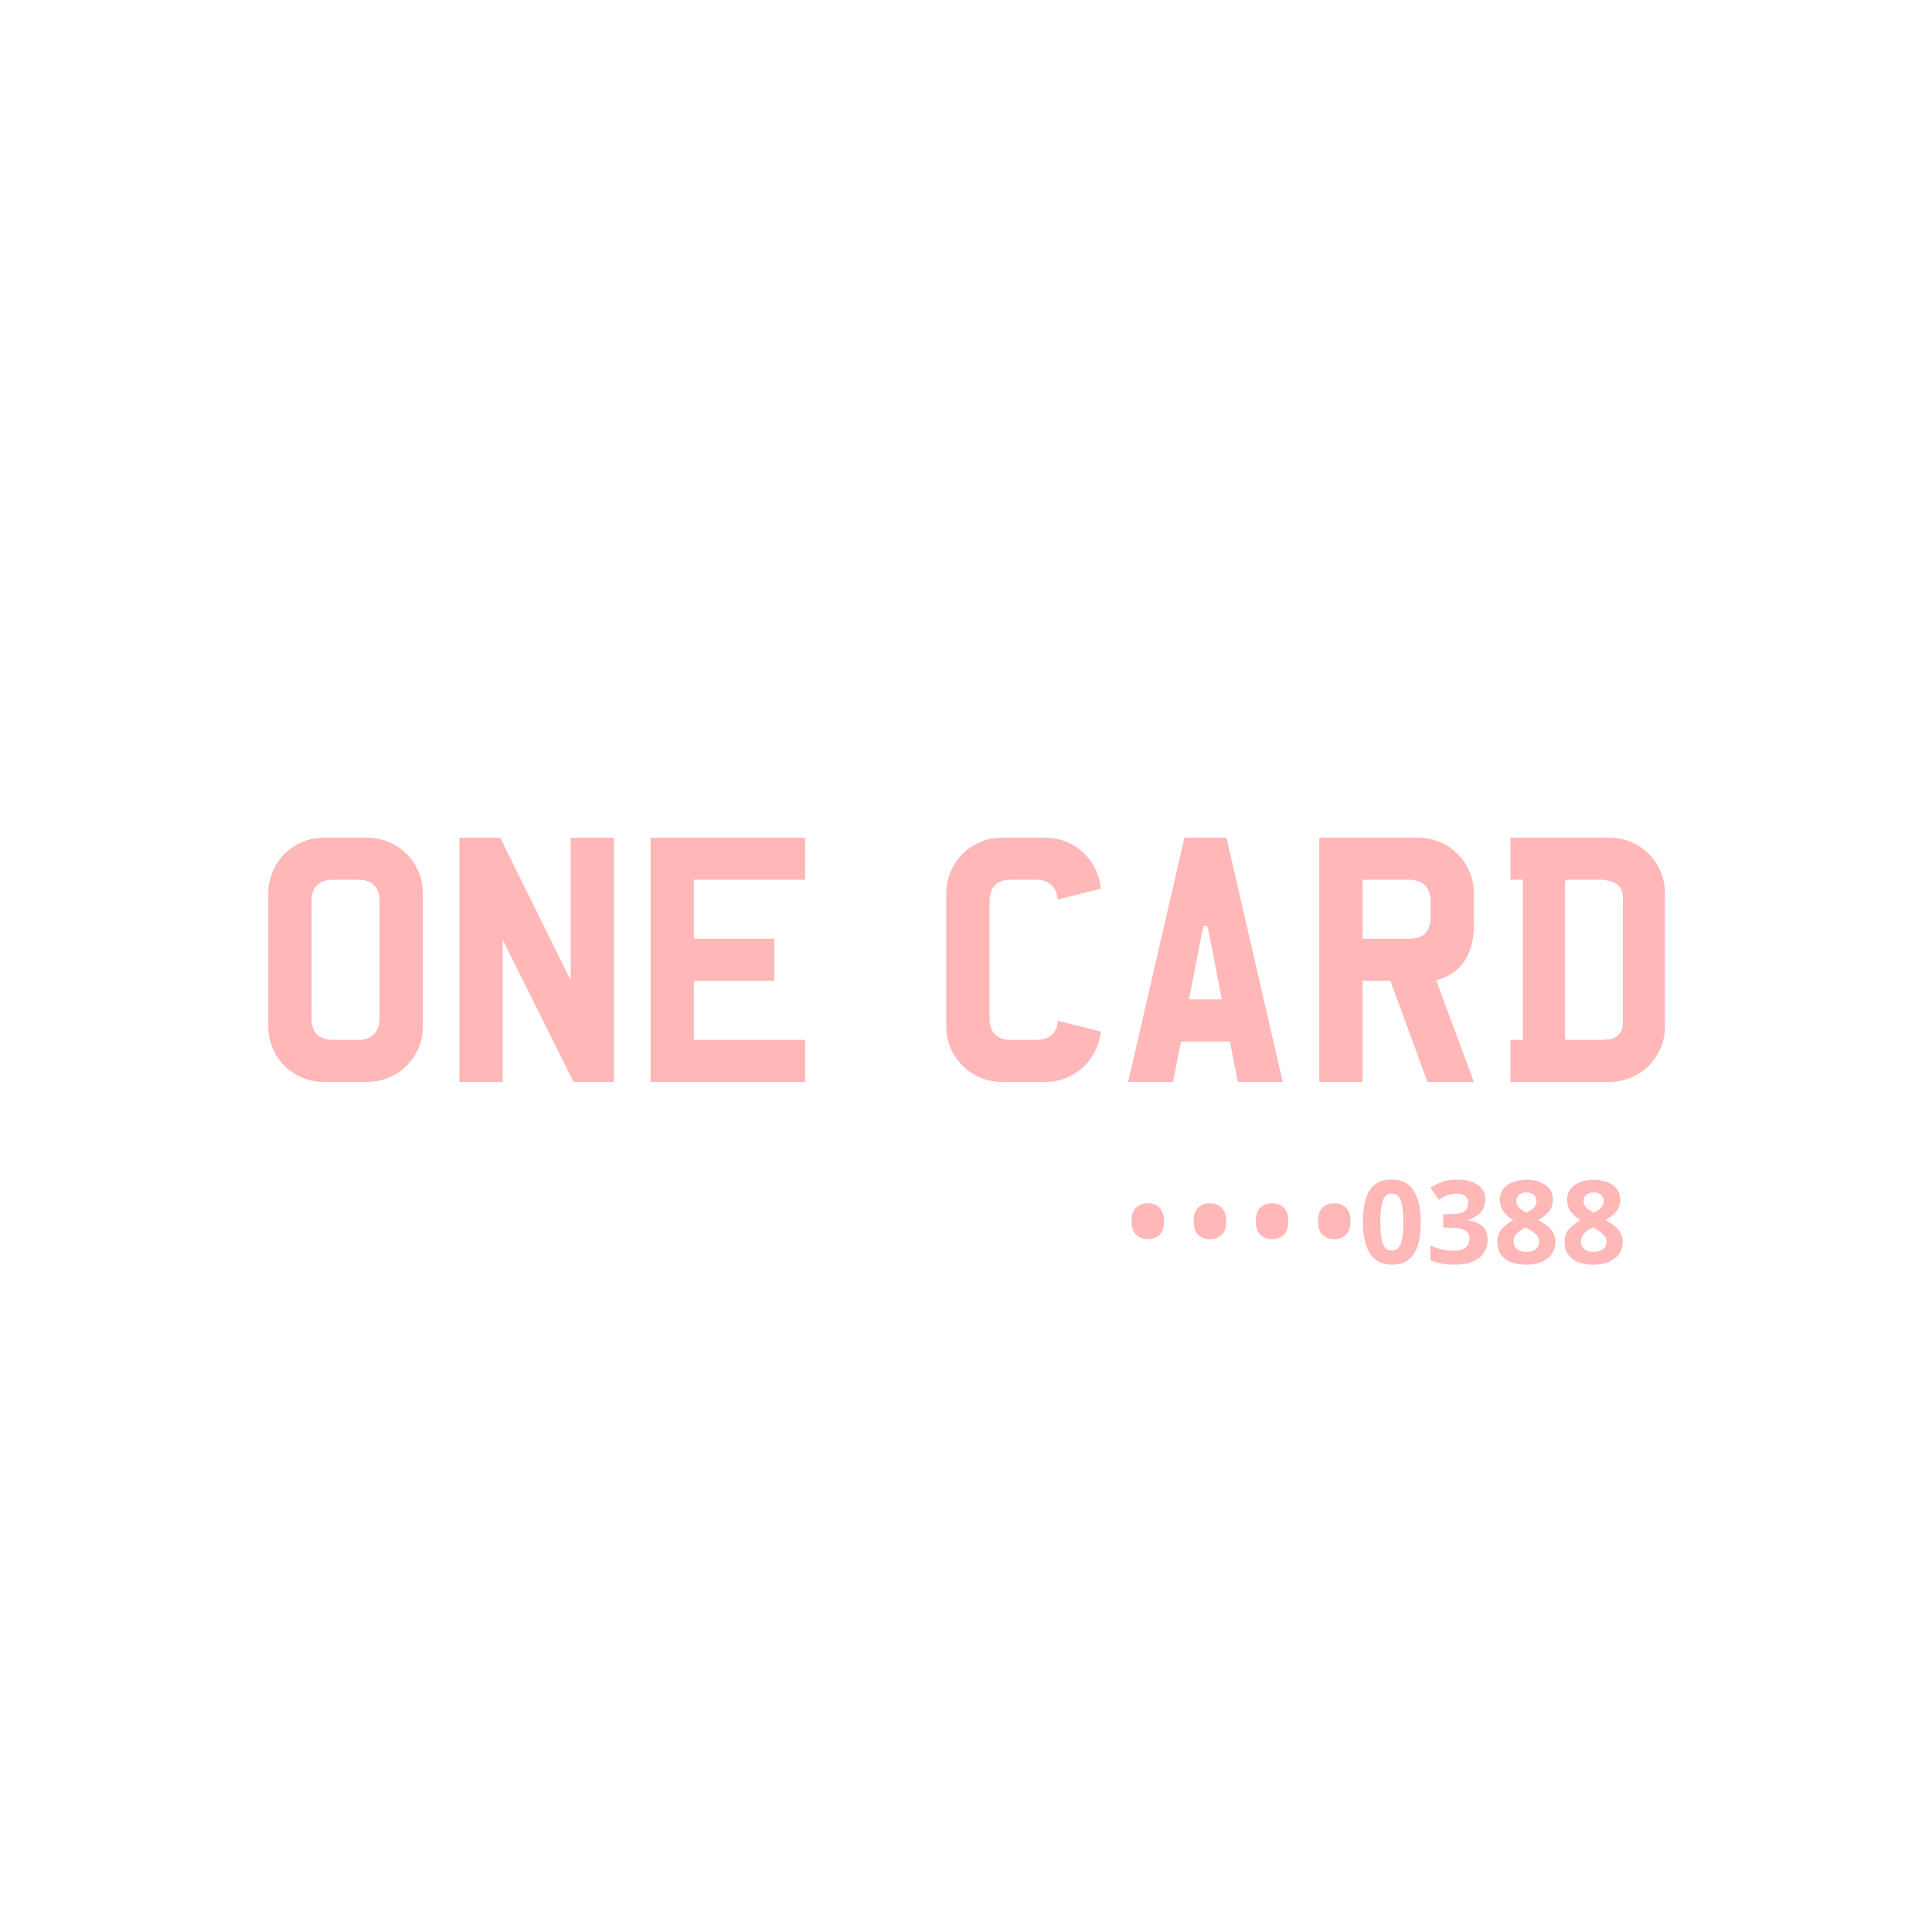
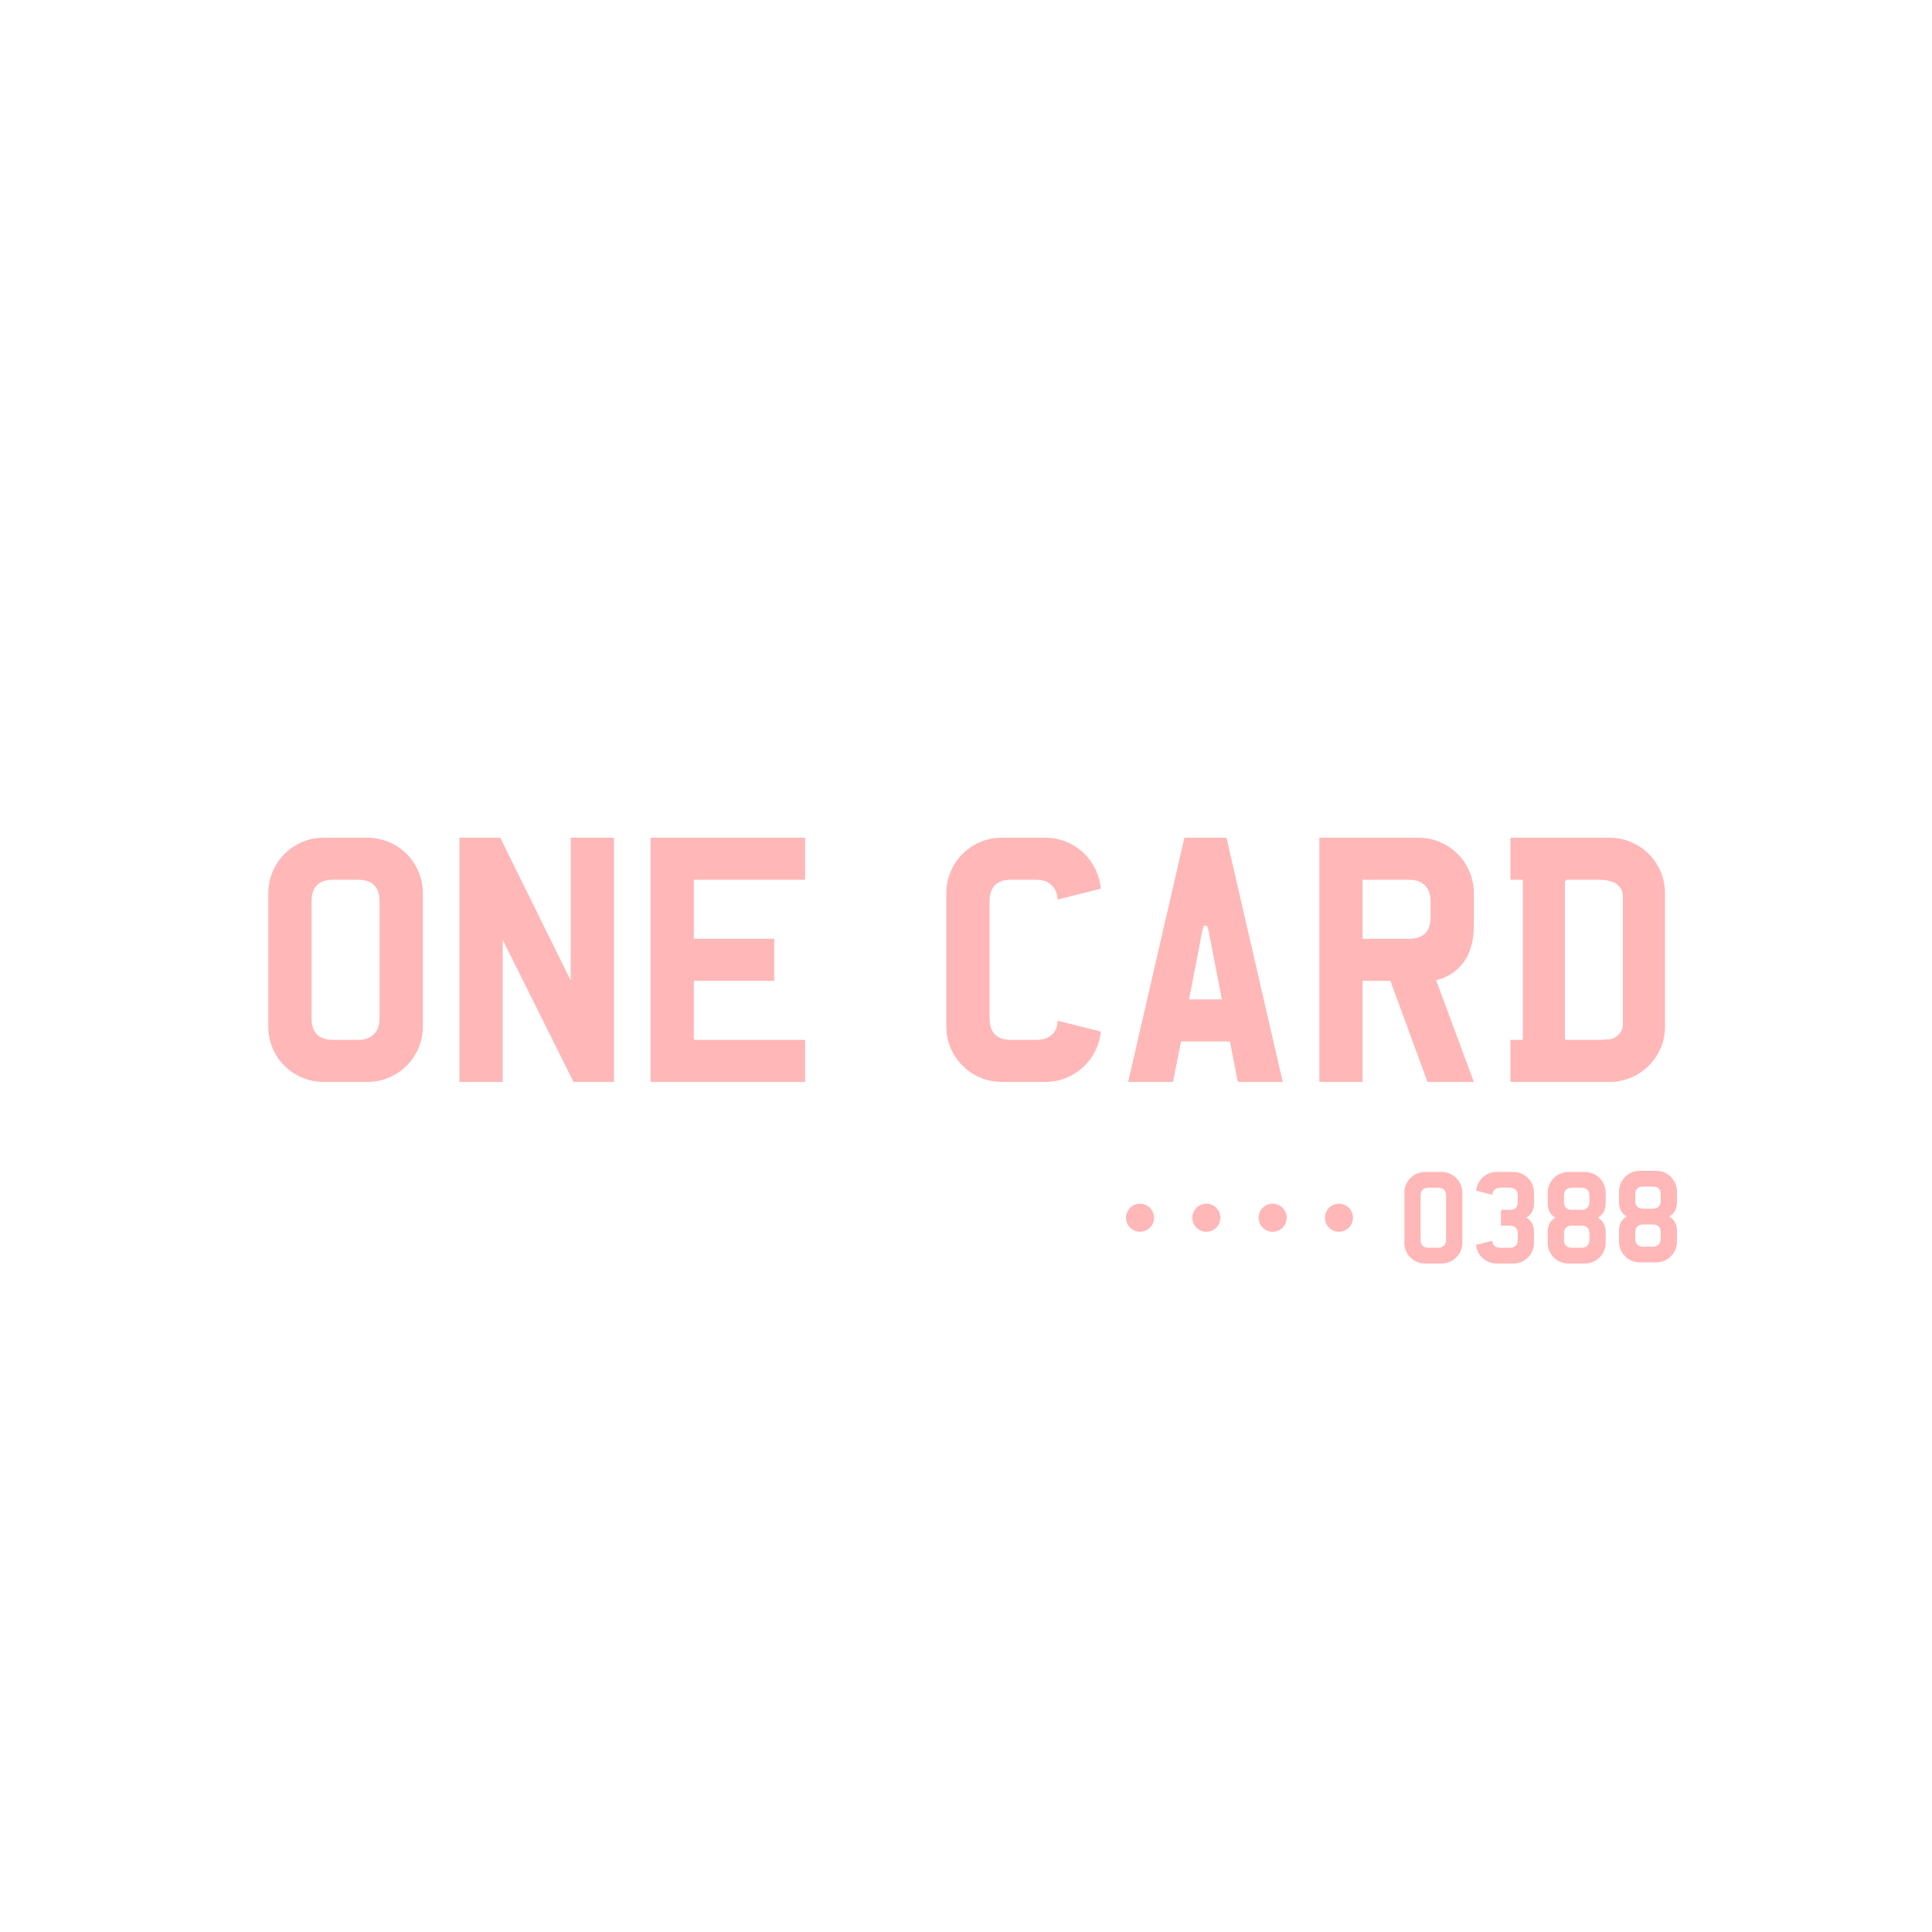
<svg xmlns="http://www.w3.org/2000/svg" width="500px" height="500px" viewBox="0 0 500 500" version="1.1">
  <g id="one-card" stroke="none" stroke-width="1" fill="none" fill-rule="evenodd">
    <path d="M95.033,216.8 C97.007,216.8 98.873,217.173 100.633,217.92 C102.393,218.667 103.927,219.693 105.233,221 C106.54,222.307 107.567,223.84 108.313,225.6 C109.06,227.36 109.433,229.227 109.433,231.2 L109.433,265.6 C109.433,267.627 109.06,269.507 108.313,271.24 C107.567,272.973 106.54,274.493 105.233,275.8 C103.927,277.107 102.393,278.133 100.633,278.88 C98.873,279.627 97.007,280 95.033,280 L83.833,280 C81.807,280 79.927,279.627 78.193,278.88 C76.46,278.133 74.94,277.12 73.633,275.84 C72.327,274.56 71.3,273.04 70.553,271.28 C69.807,269.52 69.433,267.627 69.433,265.6 L69.433,231.2 C69.433,229.227 69.807,227.36 70.553,225.6 C71.3,223.84 72.327,222.307 73.633,221 C74.94,219.693 76.46,218.667 78.193,217.92 C79.927,217.173 81.807,216.8 83.833,216.8 L95.033,216.8 Z M129.46,216.8 L147.7,253.76 L147.7,216.8 L158.9,216.8 L158.9,280 L148.42,280 L130.1,243.2 L130.1,280 L118.9,280 L118.9,216.8 L129.46,216.8 Z M208.367,216.8 L208.367,227.68 L179.567,227.68 L179.567,242.96 L200.367,242.96 L200.367,253.84 L179.567,253.84 L179.567,269.12 L208.367,269.12 L208.367,280 L168.367,280 L168.367,216.8 L208.367,216.8 Z M270.5,216.8 C272.473,216.8 274.313,217.16 276.02,217.88 C277.727,218.6 279.207,219.56 280.46,220.76 C281.713,221.96 282.727,223.36 283.5,224.96 C284.273,226.56 284.74,228.24 284.9,230 L273.7,232.8 C273.7,231.413 273.22,230.213 272.26,229.2 C271.3,228.187 269.913,227.68 268.1,227.68 L261.7,227.68 C257.967,227.68 256.1,229.547 256.1,233.28 L256.1,263.52 C256.1,267.253 257.967,269.12 261.7,269.12 L268.1,269.12 C269.86,269.12 271.233,268.68 272.22,267.8 C273.207,266.92 273.7,265.707 273.7,264.16 L284.9,266.96 C284.74,268.667 284.273,270.307 283.5,271.88 C282.727,273.453 281.713,274.84 280.46,276.04 C279.207,277.24 277.727,278.2 276.02,278.92 C274.313,279.64 272.473,280 270.5,280 L259.3,280 C257.273,280 255.393,279.627 253.66,278.88 C251.927,278.133 250.407,277.107 249.1,275.8 C247.793,274.493 246.767,272.973 246.02,271.24 C245.273,269.507 244.9,267.627 244.9,265.6 L244.9,231.2 C244.9,229.227 245.273,227.36 246.02,225.6 C246.767,223.84 247.793,222.307 249.1,221 C250.407,219.693 251.927,218.667 253.66,217.92 C255.393,217.173 257.273,216.8 259.3,216.8 L270.5,216.8 Z M317.407,216.8 L331.967,280 L320.367,280 L318.287,269.52 L305.647,269.52 L303.567,280 L291.967,280 L306.527,216.8 L317.407,216.8 Z M367.033,216.8 C369.007,216.8 370.873,217.173 372.633,217.92 C374.393,218.667 375.927,219.693 377.233,221 C378.54,222.307 379.567,223.84 380.313,225.6 C381.06,227.36 381.433,229.227 381.433,231.2 L381.433,239.36 C381.433,243.36 380.567,246.56 378.833,248.96 C377.1,251.36 374.713,252.933 371.673,253.68 L381.433,280 L369.433,280 L359.833,253.84 L352.633,253.84 L352.633,280 L341.433,280 L341.433,216.8 L367.033,216.8 Z M416.5,216.8 C418.473,216.8 420.34,217.173 422.1,217.92 C423.86,218.667 425.393,219.693 426.7,221 C428.007,222.307 429.033,223.84 429.78,225.6 C430.527,227.36 430.9,229.227 430.9,231.2 L430.9,265.6 C430.9,267.627 430.527,269.507 429.78,271.24 C429.033,272.973 428.007,274.493 426.7,275.8 C425.393,277.107 423.86,278.133 422.1,278.88 C420.34,279.627 418.473,280 416.5,280 L390.9,280 L390.9,269.12 L394.1,269.12 L394.1,227.68 L390.9,227.68 L390.9,216.8 L416.5,216.8 Z M92.633,227.68 L86.233,227.68 C82.5,227.68 80.633,229.547 80.633,233.28 L80.633,263.52 C80.633,267.253 82.5,269.12 86.233,269.12 L92.633,269.12 C94.447,269.12 95.833,268.627 96.793,267.64 C97.753,266.653 98.233,265.28 98.233,263.52 L98.233,233.28 C98.233,229.547 96.367,227.68 92.633,227.68 Z M414.1,227.68 L405.3,227.68 L405.299,227.999 L405,228 L405,269 L405.299,268.999 L405.3,269.12 L414.1,269.12 C414.646,269.12 415.153,269.08 415.619,269 L416,269 C418.209,269 420,267.209 420,265 L420,265 L420,232 C420,229.989 418.516,228.325 416.584,228.042 C415.877,227.801 415.049,227.68 414.1,227.68 L414.1,227.68 Z M311.967,239.52 C311.7,239.52 311.513,239.68 311.407,240 C311.3,240.32 311.22,240.587 311.167,240.8 L307.727,258.64 L316.207,258.64 L312.767,240.8 C312.713,240.587 312.633,240.32 312.527,240 C312.42,239.68 312.233,239.52 311.967,239.52 Z M364.633,227.68 L352.633,227.68 L352.633,242.96 L364.633,242.96 C368.367,242.96 370.233,241.093 370.233,237.36 L370.233,233.28 C370.233,231.467 369.74,230.08 368.753,229.12 C367.767,228.16 366.393,227.68 364.633,227.68 Z" id="Combined-Shape" fill="#FFB7B7" fill-rule="nonzero" />
-     <text id="•-•-•-•-0388" font-family="CharlesWright-Bold, Charles Wright" font-size="30" font-weight="bold" letter-spacing="-1.5" fill="#FFB7B7">
-       <tspan x="291.41" y="327">• • • •</tspan>
-       <tspan x="351.65" y="327" letter-spacing="0.25"> 0388</tspan>
-     </text>
+     <path d="M298.67,315.15 C298.67,315.65 298.575,316.12 298.385,316.56 C298.195,317 297.935,317.385 297.605,317.715 C297.275,318.045 296.89,318.305 296.45,318.495 C296.01,318.685 295.54,318.78 295.04,318.78 C294.54,318.78 294.07,318.685 293.63,318.495 C293.19,318.305 292.805,318.045 292.475,317.715 C292.145,317.385 291.885,317 291.695,316.56 C291.505,316.12 291.41,315.65 291.41,315.15 C291.41,314.65 291.505,314.18 291.695,313.74 C291.885,313.3 292.145,312.915 292.475,312.585 C292.805,312.255 293.19,311.995 293.63,311.805 C294.07,311.615 294.54,311.52 295.04,311.52 C295.54,311.52 296.01,311.615 296.45,311.805 C296.89,311.995 297.275,312.255 297.605,312.585 C297.935,312.915 298.195,313.3 298.385,313.74 C298.575,314.18 298.67,314.65 298.67,315.15 Z M315.83,315.15 C315.83,315.65 315.735,316.12 315.545,316.56 C315.355,317 315.095,317.385 314.765,317.715 C314.435,318.045 314.05,318.305 313.61,318.495 C313.17,318.685 312.7,318.78 312.2,318.78 C311.7,318.78 311.23,318.685 310.79,318.495 C310.35,318.305 309.965,318.045 309.635,317.715 C309.305,317.385 309.045,317 308.855,316.56 C308.665,316.12 308.57,315.65 308.57,315.15 C308.57,314.65 308.665,314.18 308.855,313.74 C309.045,313.3 309.305,312.915 309.635,312.585 C309.965,312.255 310.35,311.995 310.79,311.805 C311.23,311.615 311.7,311.52 312.2,311.52 C312.7,311.52 313.17,311.615 313.61,311.805 C314.05,311.995 314.435,312.255 314.765,312.585 C315.095,312.915 315.355,313.3 315.545,313.74 C315.735,314.18 315.83,314.65 315.83,315.15 Z M332.99,315.15 C332.99,315.65 332.895,316.12 332.705,316.56 C332.515,317 332.255,317.385 331.925,317.715 C331.595,318.045 331.21,318.305 330.77,318.495 C330.33,318.685 329.86,318.78 329.36,318.78 C328.86,318.78 328.39,318.685 327.95,318.495 C327.51,318.305 327.125,318.045 326.795,317.715 C326.465,317.385 326.205,317 326.015,316.56 C325.825,316.12 325.73,315.65 325.73,315.15 C325.73,314.65 325.825,314.18 326.015,313.74 C326.205,313.3 326.465,312.915 326.795,312.585 C327.125,312.255 327.51,311.995 327.95,311.805 C328.39,311.615 328.86,311.52 329.36,311.52 C329.86,311.52 330.33,311.615 330.77,311.805 C331.21,311.995 331.595,312.255 331.925,312.585 C332.255,312.915 332.515,313.3 332.705,313.74 C332.895,314.18 332.99,314.65 332.99,315.15 Z M350.15,315.15 C350.15,315.65 350.055,316.12 349.865,316.56 C349.675,317 349.415,317.385 349.085,317.715 C348.755,318.045 348.37,318.305 347.93,318.495 C347.49,318.685 347.02,318.78 346.52,318.78 C346.02,318.78 345.55,318.685 345.11,318.495 C344.67,318.305 344.285,318.045 343.955,317.715 C343.625,317.385 343.365,317 343.175,316.56 C342.985,316.12 342.89,315.65 342.89,315.15 C342.89,314.65 342.985,314.18 343.175,313.74 C343.365,313.3 343.625,312.915 343.955,312.585 C344.285,312.255 344.67,311.995 345.11,311.805 C345.55,311.615 346.02,311.52 346.52,311.52 C347.02,311.52 347.49,311.615 347.93,311.805 C348.37,311.995 348.755,312.255 349.085,312.585 C349.415,312.915 349.675,313.3 349.865,313.74 C350.055,314.18 350.15,314.65 350.15,315.15 Z M378.45,321.6 C378.45,322.36 378.31,323.065 378.03,323.715 C377.75,324.365 377.365,324.935 376.875,325.425 C376.385,325.915 375.81,326.3 375.15,326.58 C374.49,326.86 373.79,327 373.05,327 L368.85,327 C368.09,327 367.385,326.86 366.735,326.58 C366.085,326.3 365.515,325.92 365.025,325.44 C364.535,324.96 364.15,324.39 363.87,323.73 C363.59,323.07 363.45,322.36 363.45,321.6 L363.45,308.7 C363.45,307.96 363.59,307.26 363.87,306.6 C364.15,305.94 364.535,305.365 365.025,304.875 C365.515,304.385 366.085,304 366.735,303.72 C367.385,303.44 368.09,303.3 368.85,303.3 L373.05,303.3 C373.79,303.3 374.49,303.44 375.15,303.72 C375.81,304 376.385,304.385 376.875,304.875 C377.365,305.365 377.75,305.94 378.03,306.6 C378.31,307.26 378.45,307.96 378.45,308.7 L378.45,321.6 Z M374.25,320.82 L374.25,309.48 C374.25,308.08 373.55,307.38 372.15,307.38 L369.75,307.38 C368.35,307.38 367.65,308.08 367.65,309.48 L367.65,320.82 C367.65,322.22 368.35,322.92 369.75,322.92 L372.15,322.92 C372.83,322.92 373.35,322.735 373.71,322.365 C374.07,321.995 374.25,321.48 374.25,320.82 Z M397,321.6 C397,322.36 396.86,323.065 396.58,323.715 C396.3,324.365 395.92,324.935 395.44,325.425 C394.96,325.915 394.39,326.3 393.73,326.58 C393.07,326.86 392.36,327 391.6,327 L387.4,327 C386.64,327 385.945,326.87 385.315,326.61 C384.685,326.35 384.13,326 383.65,325.56 C383.17,325.12 382.79,324.61 382.51,324.03 C382.23,323.45 382.06,322.83 382,322.17 L386.2,321.12 C386.2,321.64 386.375,322.07 386.725,322.41 C387.075,322.75 387.6,322.92 388.3,322.92 L390.7,322.92 C392.1,322.92 392.8,322.22 392.8,320.82 L392.8,319.29 C392.8,317.89 392.1,317.19 390.7,317.19 L388.45,317.19 L388.45,313.11 L390.7,313.11 C392.1,313.11 392.8,312.41 392.8,311.01 L392.8,309.48 C392.8,308.08 392.1,307.38 390.7,307.38 L388.3,307.38 C387.62,307.38 387.1,307.57 386.74,307.95 C386.38,308.33 386.2,308.75 386.2,309.21 L382,308.13 C382.08,307.49 382.265,306.875 382.555,306.285 C382.845,305.695 383.225,305.18 383.695,304.74 C384.165,304.3 384.71,303.95 385.33,303.69 C385.95,303.43 386.64,303.3 387.4,303.3 L391.6,303.3 C392.34,303.3 393.04,303.44 393.7,303.72 C394.36,304 394.935,304.385 395.425,304.875 C395.915,305.365 396.3,305.94 396.58,306.6 C396.86,307.26 397,307.96 397,308.7 L397,311.43 C397,312.29 396.815,313.045 396.445,313.695 C396.075,314.345 395.6,314.81 395.02,315.09 C395.66,315.47 396.15,315.965 396.49,316.575 C396.83,317.185 397,317.94 397,318.84 L397,321.6 Z M415.55,321.6 C415.55,322.36 415.41,323.065 415.13,323.715 C414.85,324.365 414.465,324.935 413.975,325.425 C413.485,325.915 412.91,326.3 412.25,326.58 C411.59,326.86 410.89,327 410.15,327 L405.95,327 C405.19,327 404.485,326.86 403.835,326.58 C403.185,326.3 402.615,325.915 402.125,325.425 C401.635,324.935 401.25,324.365 400.97,323.715 C400.69,323.065 400.55,322.36 400.55,321.6 L400.55,318.99 C400.55,318.43 400.6,317.945 400.7,317.535 C400.8,317.125 400.94,316.77 401.12,316.47 C401.3,316.17 401.51,315.915 401.75,315.705 C401.99,315.495 402.25,315.3 402.53,315.12 C402.31,315 402.08,314.84 401.84,314.64 C401.6,314.44 401.385,314.19 401.195,313.89 C401.005,313.59 400.85,313.23 400.73,312.81 C400.61,312.39 400.55,311.89 400.55,311.31 L400.55,308.7 C400.55,307.96 400.69,307.26 400.97,306.6 C401.25,305.94 401.635,305.365 402.125,304.875 C402.615,304.385 403.19,304 403.85,303.72 C404.51,303.44 405.21,303.3 405.95,303.3 L410.15,303.3 C410.89,303.3 411.59,303.44 412.25,303.72 C412.91,304 413.485,304.385 413.975,304.875 C414.465,305.365 414.85,305.94 415.13,306.6 C415.41,307.26 415.55,307.96 415.55,308.7 L415.55,311.31 C415.55,311.87 415.49,312.36 415.37,312.78 C415.25,313.2 415.095,313.56 414.905,313.86 C414.715,314.16 414.5,314.415 414.26,314.625 C414.02,314.835 413.79,315 413.57,315.12 C413.83,315.3 414.08,315.495 414.32,315.705 C414.56,315.915 414.77,316.17 414.95,316.47 C415.13,316.77 415.275,317.125 415.385,317.535 C415.495,317.945 415.55,318.43 415.55,318.99 L415.55,321.6 Z M411.35,311.01 L411.35,309.48 C411.35,308.08 410.65,307.38 409.25,307.38 L406.85,307.38 C405.45,307.38 404.75,308.08 404.75,309.48 L404.75,311.01 C404.75,312.41 405.45,313.11 406.85,313.11 L409.25,313.11 C409.91,313.11 410.425,312.93 410.795,312.57 C411.165,312.21 411.35,311.69 411.35,311.01 Z M411.35,320.82 L411.35,319.29 C411.35,317.89 410.65,317.19 409.25,317.19 L406.85,317.19 C405.45,317.19 404.75,317.89 404.75,319.29 L404.75,320.82 C404.75,322.22 405.45,322.92 406.85,322.92 L409.25,322.92 C409.91,322.92 410.425,322.74 410.795,322.38 C411.165,322.02 411.35,321.5 411.35,320.82 Z" id="••••0388" fill="#FFB7B7" fill-rule="nonzero" />
+     <path d="M428.6,303 C429.34,303 430.04,303.14 430.7,303.42 C431.36,303.7 431.935,304.085 432.425,304.575 C432.915,305.065 433.3,305.64 433.58,306.3 C433.86,306.96 434,307.66 434,308.4 L434,311.01 C434,311.57 433.94,312.06 433.82,312.48 C433.7,312.9 433.545,313.26 433.355,313.56 C433.165,313.86 432.95,314.115 432.71,314.325 C432.47,314.535 432.24,314.7 432.02,314.82 C432.28,315 432.53,315.195 432.77,315.405 C433.01,315.615 433.22,315.87 433.4,316.17 C433.58,316.47 433.725,316.825 433.835,317.235 C433.945,317.645 434,318.13 434,318.69 L434,321.3 C434,322.06 433.86,322.765 433.58,323.415 C433.3,324.065 432.915,324.635 432.425,325.125 C431.935,325.615 431.36,326 430.7,326.28 C430.04,326.56 429.34,326.7 428.6,326.7 L424.4,326.7 C423.64,326.7 422.935,326.56 422.285,326.28 C421.635,326 421.065,325.615 420.575,325.125 C420.085,324.635 419.7,324.065 419.42,323.415 C419.14,322.765 419,322.06 419,321.3 L419,318.69 C419,318.13 419.05,317.645 419.15,317.235 C419.25,316.825 419.39,316.47 419.57,316.17 C419.75,315.87 419.96,315.615 420.2,315.405 C420.44,315.195 420.7,315 420.98,314.82 C420.76,314.7 420.53,314.54 420.29,314.34 C420.05,314.14 419.835,313.89 419.645,313.59 C419.455,313.29 419.3,312.93 419.18,312.51 C419.06,312.09 419,311.59 419,311.01 L419,308.4 C419,307.66 419.14,306.96 419.42,306.3 C419.7,305.64 420.085,305.065 420.575,304.575 C421.065,304.085 421.64,303.7 422.3,303.42 C422.96,303.14 423.66,303 424.4,303 L428.6,303 Z M427.7,316.89 L425.3,316.89 C423.9,316.89 423.2,317.59 423.2,318.99 L423.2,318.99 L423.2,320.52 C423.2,321.92 423.9,322.62 425.3,322.62 L425.3,322.62 L427.7,322.62 C428.36,322.62 428.875,322.44 429.245,322.08 C429.615,321.72 429.8,321.2 429.8,320.52 L429.8,320.52 L429.8,318.99 C429.8,317.59 429.1,316.89 427.7,316.89 L427.7,316.89 Z M427.7,307.08 L425.3,307.08 C423.9,307.08 423.2,307.78 423.2,309.18 L423.2,310.71 C423.2,312.11 423.9,312.81 425.3,312.81 L427.7,312.81 C428.36,312.81 428.875,312.63 429.245,312.27 C429.615,311.91 429.8,311.39 429.8,310.71 L429.8,309.18 C429.8,307.78 429.1,307.08 427.7,307.08 Z" id="Combined-Shape" fill="#FFB7B7" />
  </g>
</svg>
